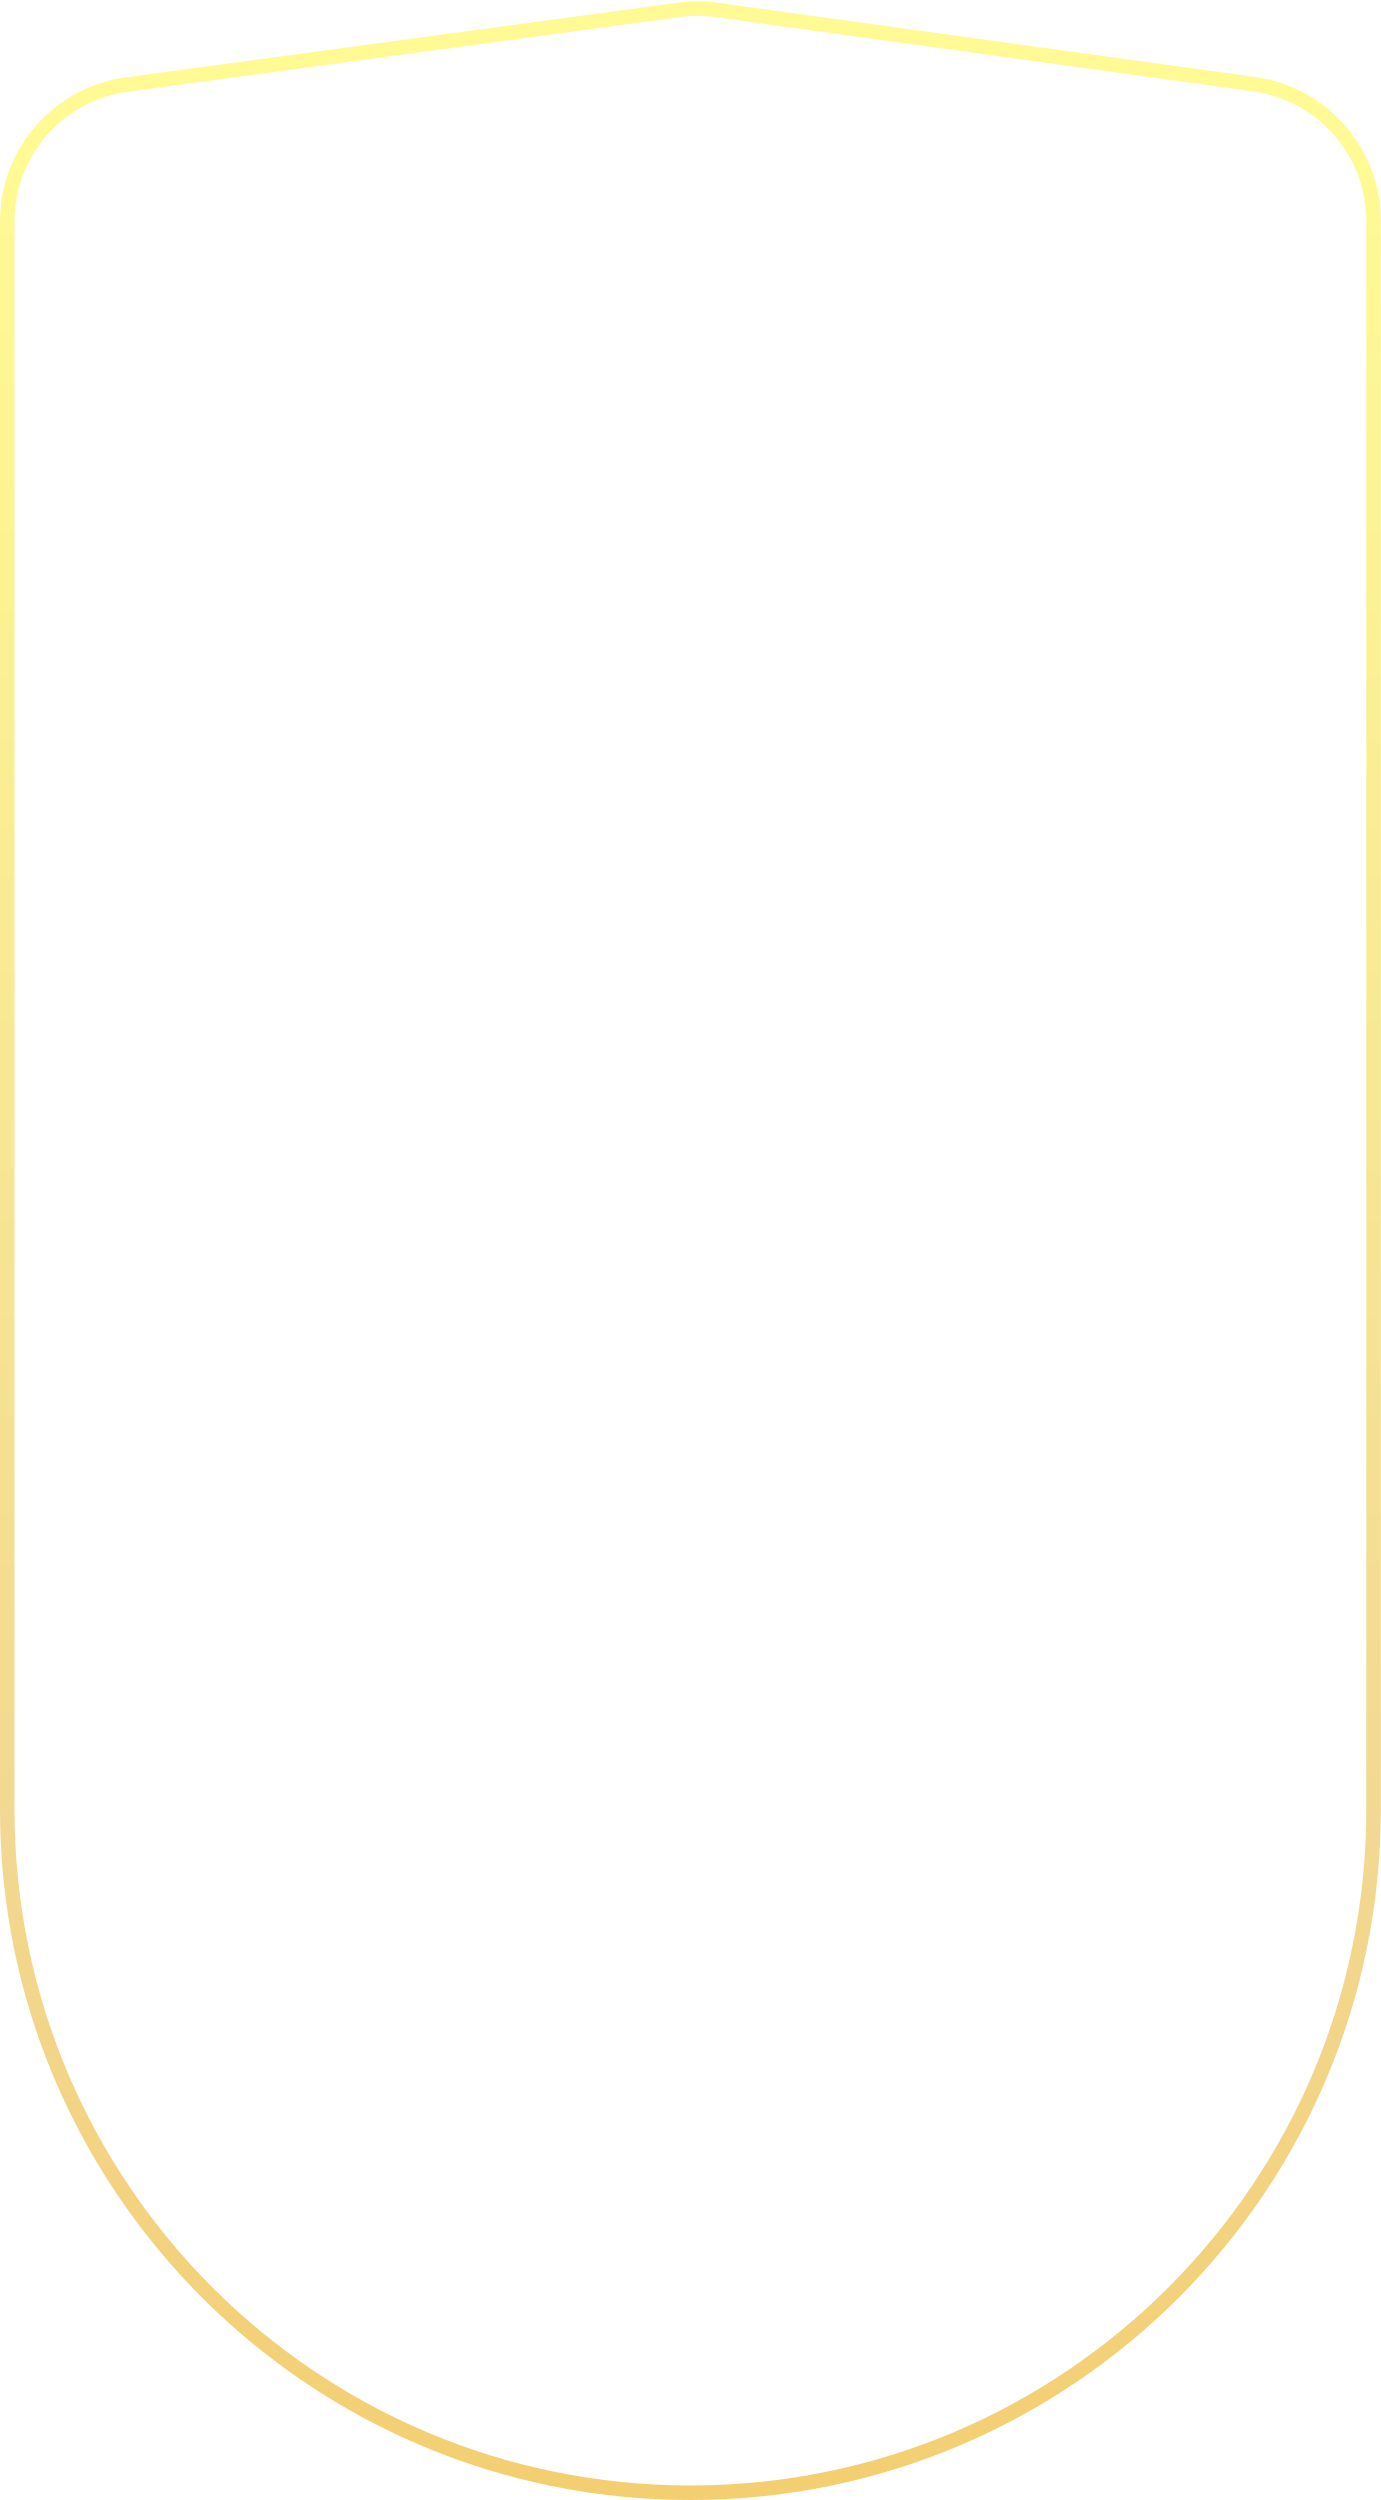
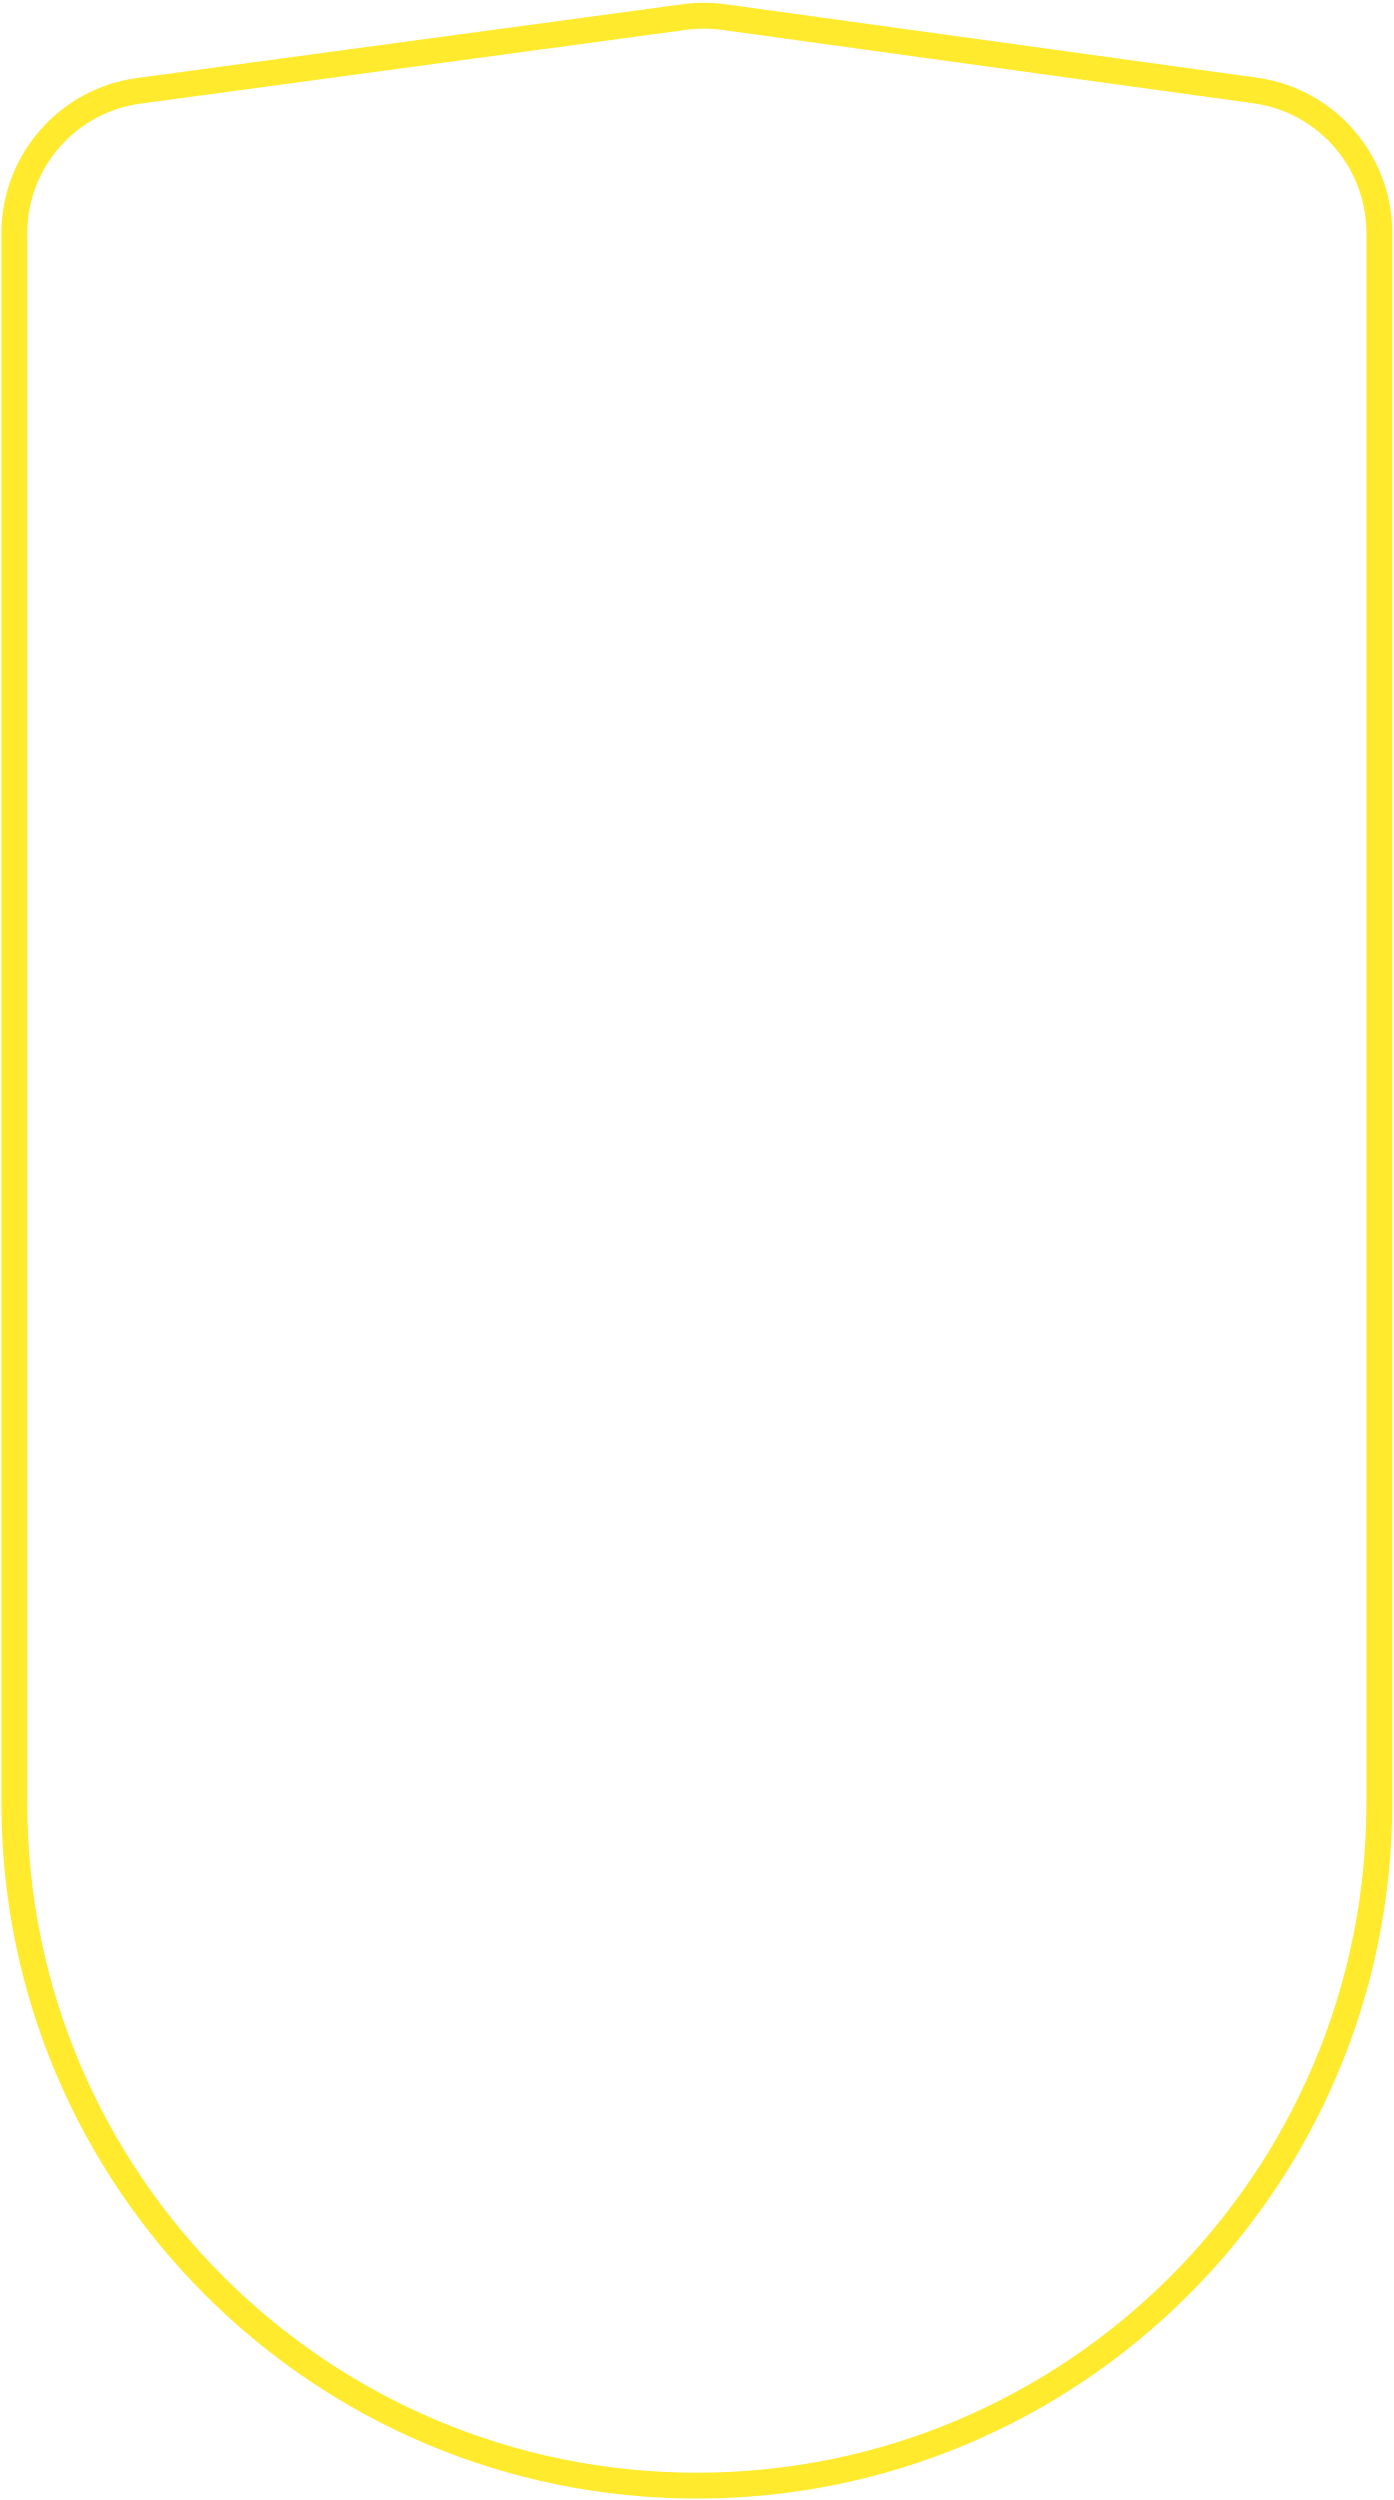
- <svg xmlns="http://www.w3.org/2000/svg" width="95" height="172" viewBox="0 0 95 172" fill="none">
-   <path fill-rule="evenodd" clip-rule="evenodd" d="M94 124.5V15.205C94 10.71 90.684 6.905 86.231 6.29L49.217 1.178C48.408 1.066 47.589 1.065 46.78 1.174L8.794 6.311C4.33 6.915 1 10.726 1 15.23V124.5C1 150.181 21.819 171 47.5 171C73.181 171 94 150.181 94 124.5ZM8.66 5.32C3.7 5.991 0 10.225 0 15.23V124.5C0 150.734 21.267 172 47.5 172C73.734 172 95 150.733 95 124.5V15.205C95 10.211 91.315 5.983 86.368 5.299L49.354 0.187C48.456 0.063 47.544 0.062 46.645 0.183L8.66 5.32Z" fill="url(#paint0_linear_2862_78435)" />
-   <defs>
-     <linearGradient id="paint0_linear_2862_78435" x1="46.51" y1="11.129" x2="46.51" y2="172" gradientUnits="userSpaceOnUse">
-       <stop stop-color="#FFFA94" />
-       <stop offset="0.715" stop-color="#F2D892" />
-       <stop offset="1" stop-color="#F3CF71" />
-     </linearGradient>
-   </defs>
+ <svg xmlns="http://www.w3.org/2000/svg" width="97" height="174" viewBox="0 0 97 174" fill="none">
+   <path d="M1 16.23C1 11.225 4.7 6.991 9.66 6.32L47.645 1.183C48.544 1.062 49.456 1.063 50.354 1.187L87.368 6.299C92.315 6.983 96 11.211 96 16.205V125.5C96 151.733 74.734 173 48.5 173V173C22.267 173 1 151.734 1 125.5V16.23Z" stroke="#FFEA2E" stroke-width="1.8" />
</svg>
